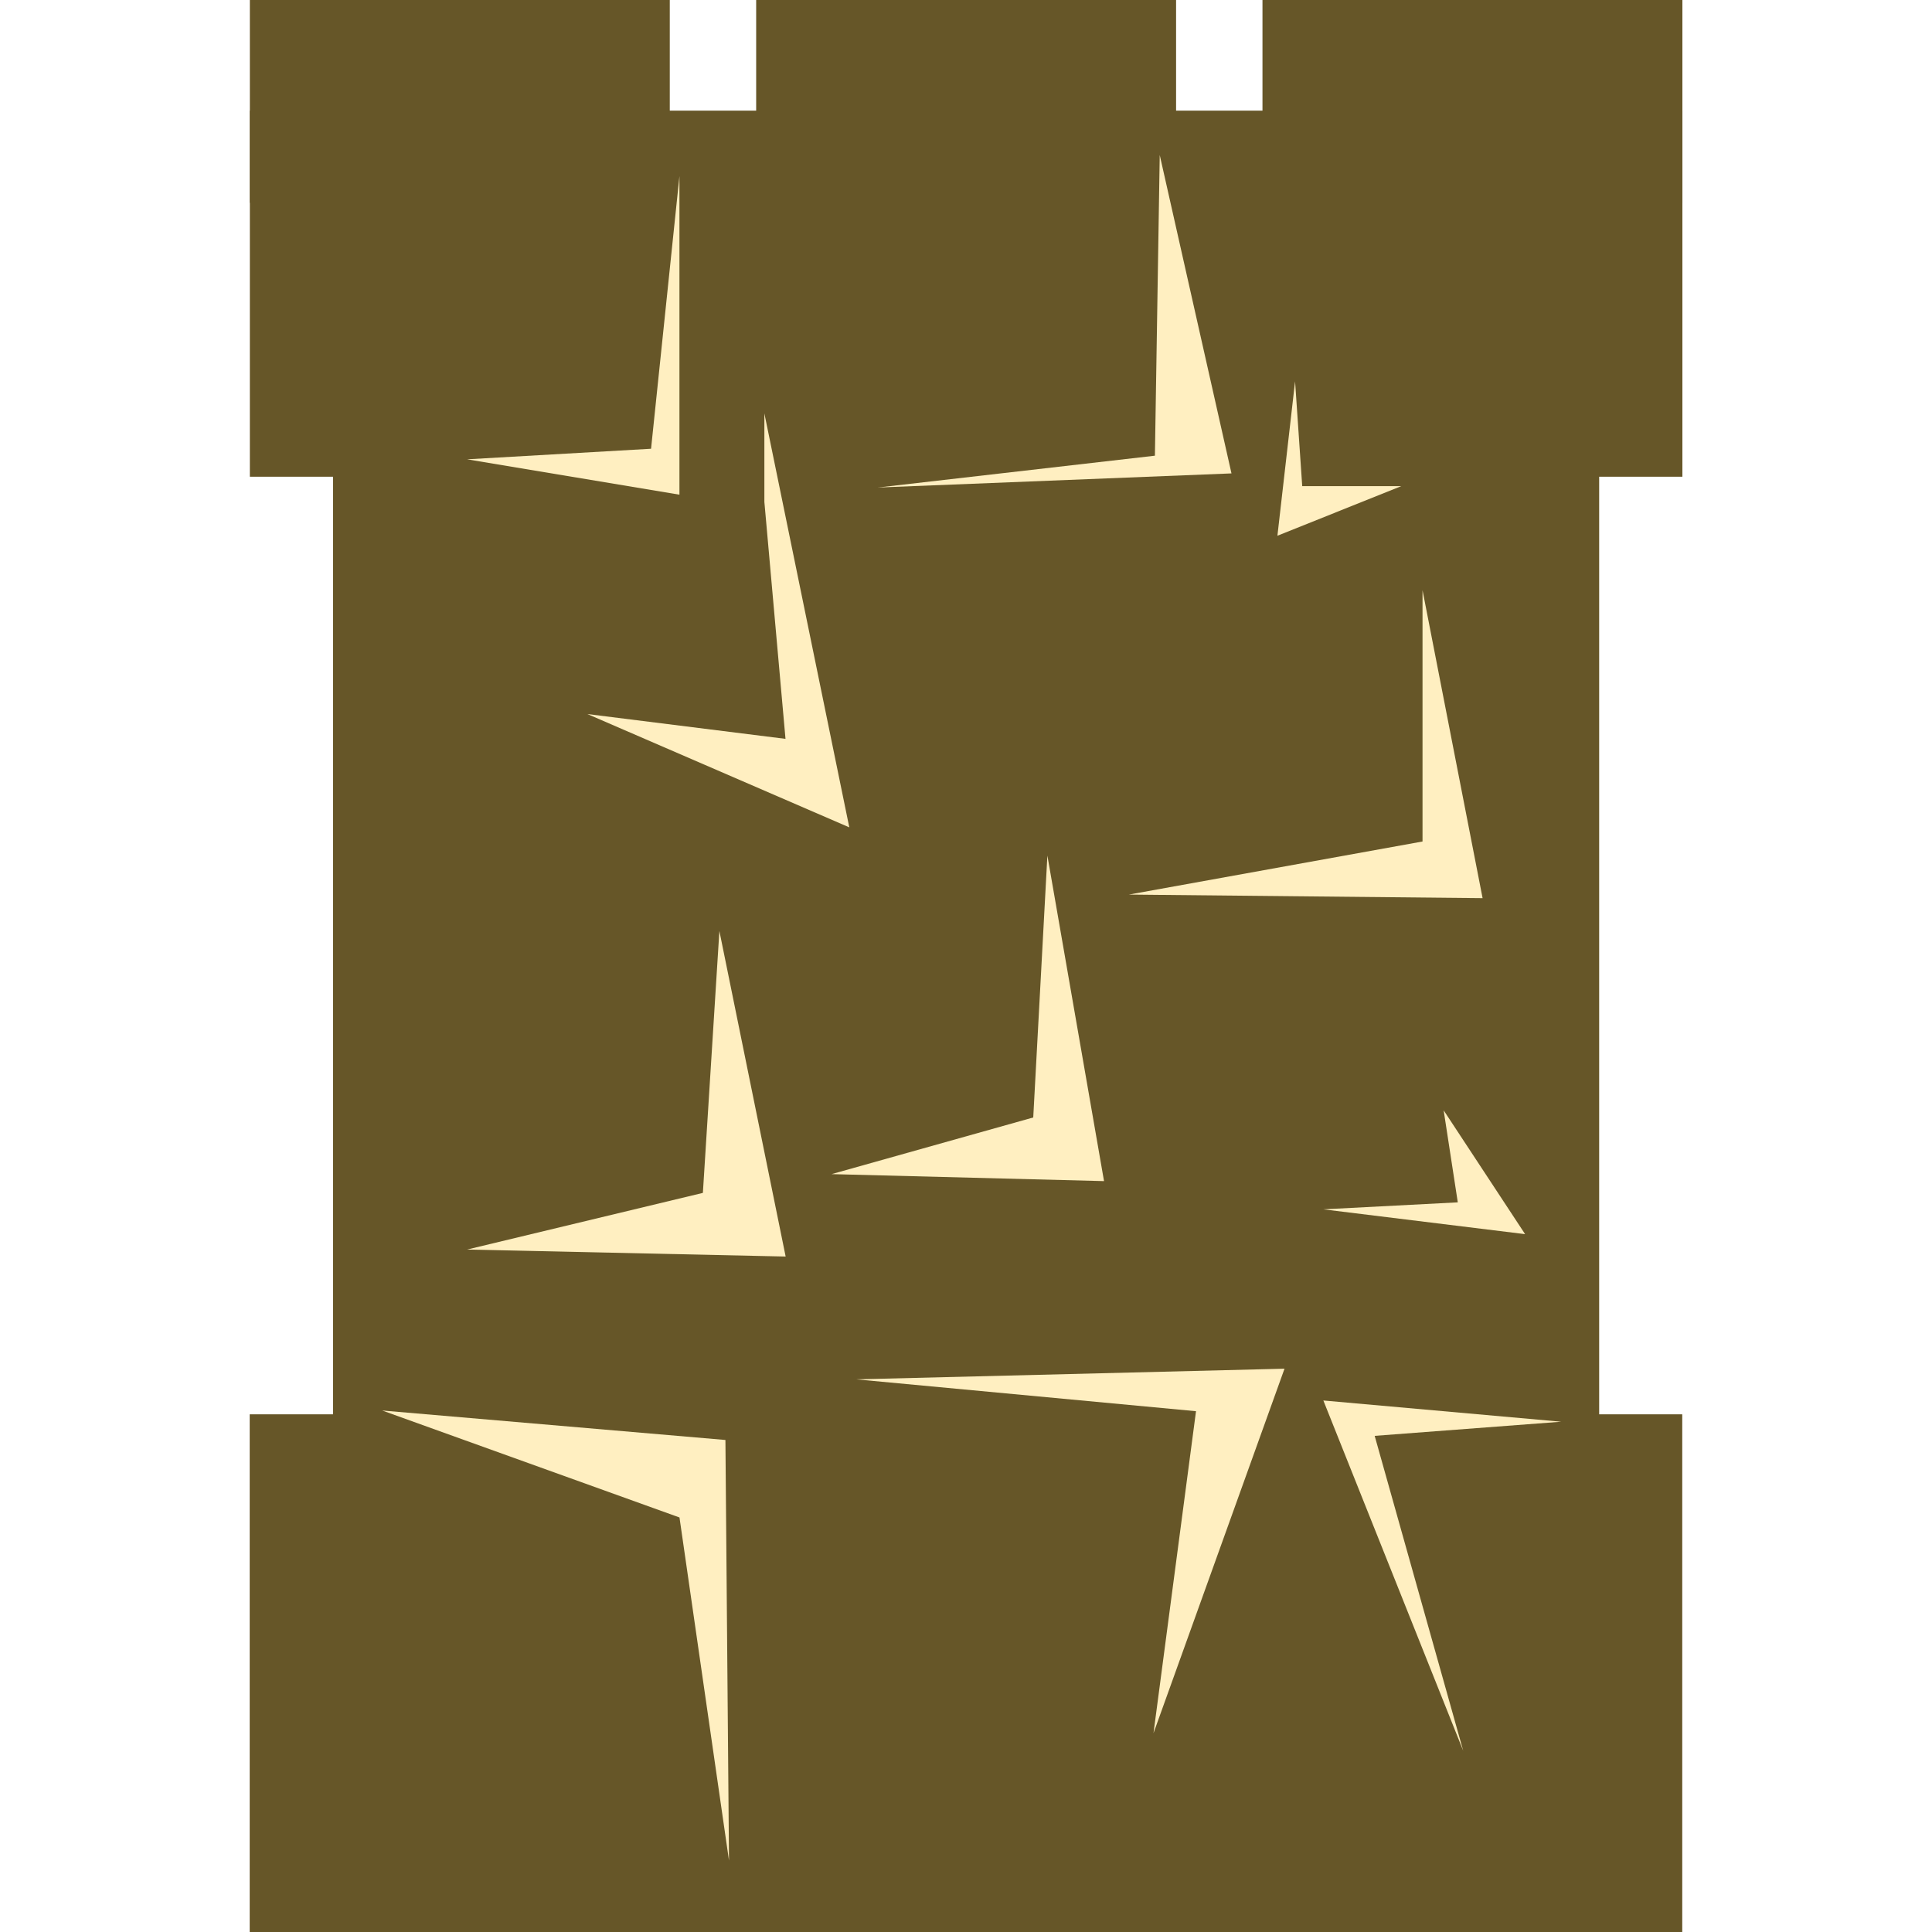
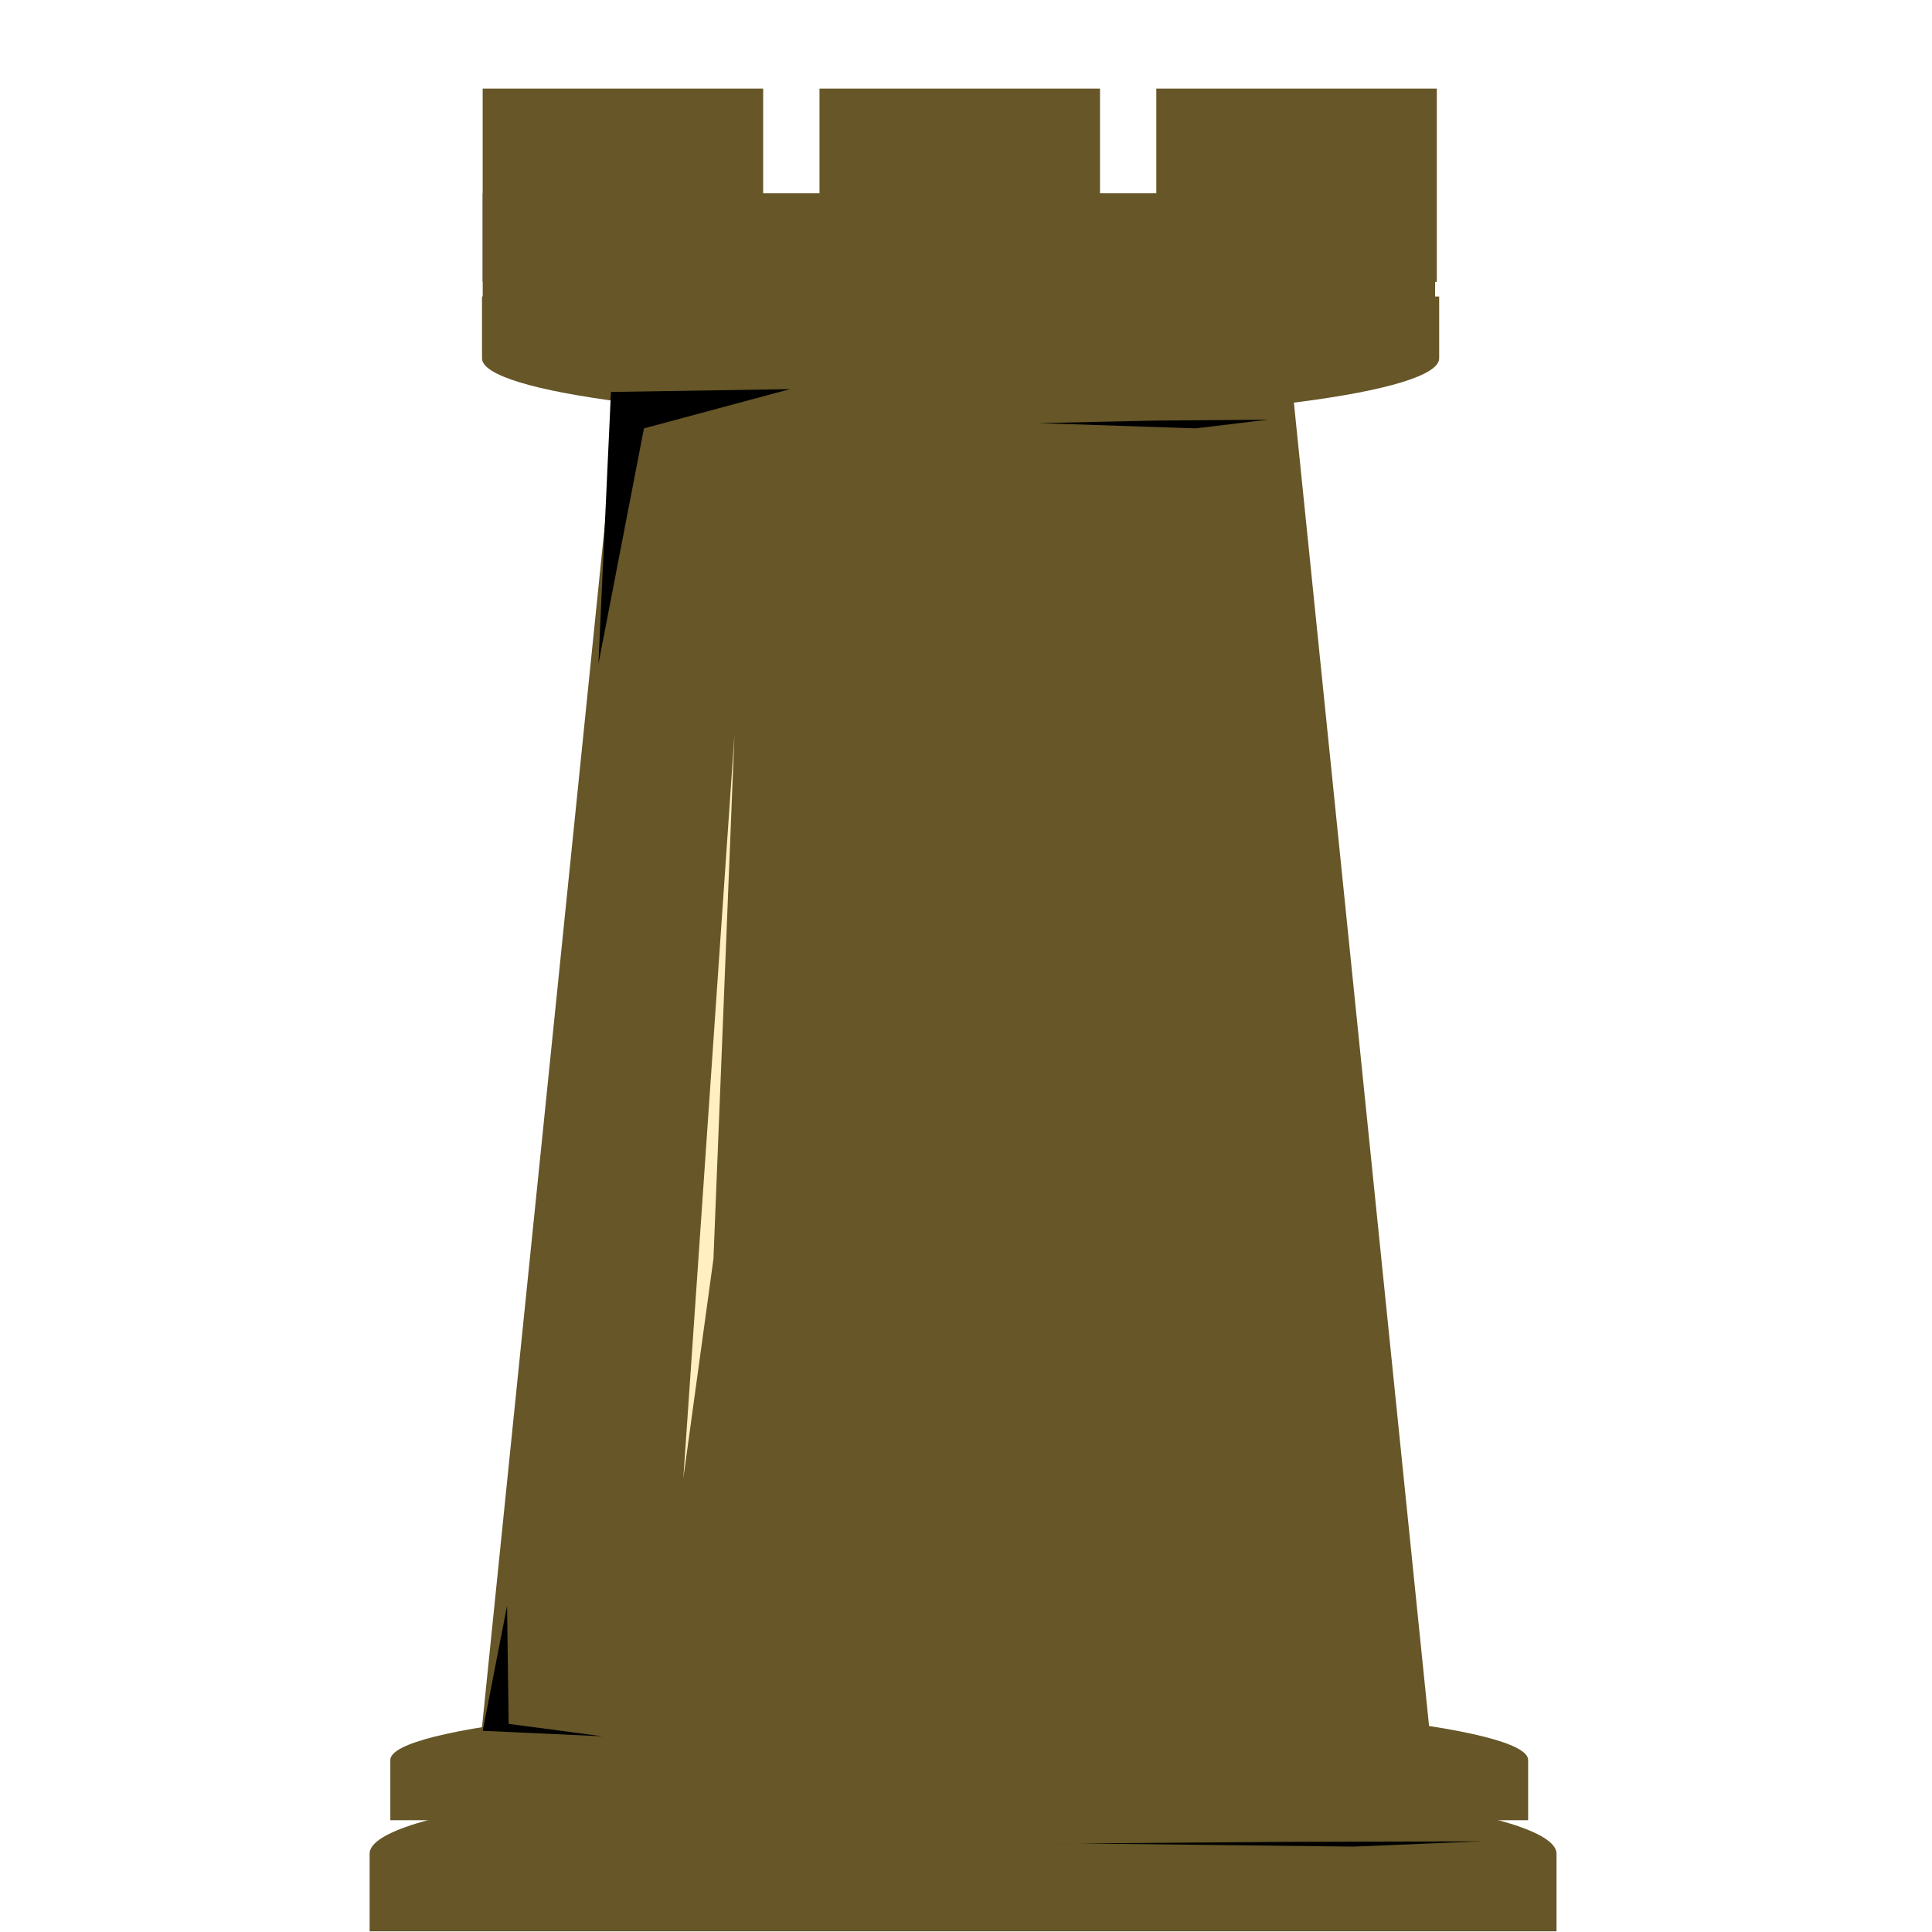
<svg xmlns="http://www.w3.org/2000/svg" version="1.1" viewBox="0.0 0.0 38.399 38.399" fill="none" stroke="none" stroke-linecap="square" stroke-miterlimit="10">
  <clipPath id="p.0">
    <path d="m0 0l38.399 0l0 38.399l-38.399 0l0 -38.399z" clip-rule="nonzero" />
  </clipPath>
  <g clip-path="url(#p.0)">
    <path fill="#000000" fill-opacity="0.0" d="m0 0l38.399 0l0 38.399l-38.399 0z" fill-rule="evenodd" />
    <path fill="#000000" d="m-6.485 17.565l0 0c2.336 -3.085 2.796 -7.409 1.172 -11.01c-1.624 -3.601 -5.023 -5.793 -8.654 -5.581c-3.631 0.212 -6.802 2.788 -8.075 6.558l7.229 2.99l0 0c0.124 -0.884 0.536 -1.565 1.055 -1.746c0.519 -0.181 1.053 0.17 1.369 0.9c0.316 0.731 0.356 1.708 0.104 2.508z" fill-rule="evenodd" />
    <path fill="#000000" d="m-20.95 11.05l5.984 -1.575l4.472 17.701l-5.984 1.575z" fill-rule="evenodd" />
    <path fill="#000000" d="m-14.187 12.571l0 0c-1.759 0.828 -3.985 0.689 -5.674 -0.355c-1.689 -1.043 -2.523 -2.794 -2.126 -4.464c0.397 -1.669 1.95 -2.942 3.959 -3.245l0.963 3.602l0 0c-0.576 -0.031 -1.064 0.084 -1.258 0.298c-0.194 0.213 -0.059 0.488 0.346 0.707c0.406 0.22 1.012 0.346 1.563 0.326z" fill-rule="evenodd" />
    <path fill="#000000" d="m42.986 7.436l0 0c3.079 -4.154 8.4 -5.891 12.822 -4.185c4.422 1.705 6.769 6.4 5.656 11.311c-1.114 4.912 -5.392 8.734 -10.309 9.211l0.016 -3.612l0 0c3.206 -0.48 6.003 -3.104 6.761 -6.344c0.758 -3.24 -0.72 -6.249 -3.574 -7.273c-2.854 -1.025 -6.337 0.203 -8.421 2.967z" fill-rule="evenodd" />
    <path fill="#000000" d="m43.769 70.399l0 -5.795l0 0c0 -3.201 3.328 -5.795 7.433 -5.795c4.105 0 7.433 2.595 7.433 5.795l0 5.795z" fill-rule="evenodd" />
    <path fill="#000000" d="m40.759 38.308l0 0c2.698 -4.991 8.717 -7.207 14.206 -5.23c5.489 1.977 8.826 7.561 7.876 13.181c-0.95 5.62 -5.907 9.614 -11.699 9.427l0.021 -4.142l0 0c3.756 0.18 6.966 -2.361 7.569 -5.988c0.602 -3.628 -1.583 -7.264 -5.151 -8.571c-3.568 -1.308 -7.459 0.102 -9.171 3.323z" fill-rule="evenodd" />
    <path fill="#000000" d="m46.631 38.755l3.654 5.039l-8.819 6.11l-3.654 -5.039z" fill-rule="evenodd" />
    <path fill="#000000" d="m43.706 59.932l0 -3.465l0 0c0 -1.913 3.356 -3.465 7.496 -3.465c4.14 0 7.496 1.551 7.496 3.465l0 3.465z" fill-rule="evenodd" />
    <path fill="#000000" d="m-20.231 70.399l0 -5.795l0 0c0 -3.201 3.328 -5.795 7.433 -5.795c4.105 0 7.433 2.595 7.433 5.795l0 5.795z" fill-rule="evenodd" />
    <path fill="#000000" d="m-22.087 39.816c2.745 -4.527 8.114 -6.77 12.797 -5.347c4.683 1.424 7.362 6.113 6.385 11.178c-0.976 5.065 -5.333 9.08 -10.385 9.57l0.016 -3.612l0 0c3.29 -0.492 6.136 -3.238 6.811 -6.57c0.674 -3.332 -1.009 -6.331 -4.029 -7.176c-3.019 -0.845 -6.541 0.698 -8.427 3.691z" fill-rule="evenodd" />
    <path fill="#000000" d="m-18.844 41.475l4.85 3.15l-3.906 5.795l-4.85 -3.15z" fill-rule="evenodd" />
    <path fill="#000000" d="m-20.294 59.932l0 -3.465l0 0c0 -1.913 3.356 -3.465 7.496 -3.465c4.14 0 7.496 1.551 7.496 3.465l0 3.465z" fill-rule="evenodd" />
    <path fill="#000000" d="m44.967 8.265c2.337 -2.969 6.25 -4.117 9.491 -2.785c3.241 1.332 4.981 4.802 4.219 8.419c-0.762 3.616 -3.829 6.451 -7.441 6.877l-0.09 -2.72l0 0c2.345 -0.381 4.341 -2.309 4.853 -4.689c0.512 -2.38 -0.59 -4.608 -2.679 -5.418c-2.089 -0.811 -4.636 0.002 -6.194 1.975z" fill-rule="evenodd" />
-     <path fill="#665628" d="m4.963 28.11l28.472 0l0 10.299l-28.472 0z" fill-rule="evenodd" />
-     <path fill="#665628" d="m4.966 2.199l28.472 0l0 7.276l-28.472 0z" fill-rule="evenodd" />
-     <path fill="#665628" d="m6.619 9.16l25.165 0l0 19.906l-25.165 0z" fill-rule="evenodd" />
-     <path fill="#665628" d="m4.966 0l8.346 0l0 4.031l-8.346 0z" fill-rule="evenodd" />
-     <path fill="#665628" d="m25.092 0l8.346 0l0 4.031l-8.346 0z" fill-rule="evenodd" />
-     <path fill="#665628" d="m15.029 0l8.346 0l0 4.031l-8.346 0z" fill-rule="evenodd" />
-     <path fill="#ffefc1" d="m13.504 3.501l0 6.331l-4.22 -0.703l3.656 -0.21z" fill-rule="evenodd" />
-     <path fill="#ffefc1" d="m23.05 3.081l-0.096 5.976l-5.51 0.633l7.032 -0.281z" fill-rule="evenodd" />
-     <path fill="#ffefc1" d="m15.192 9.974l0.42 4.711l-3.937 -0.493l5.205 2.252l-1.688 -8.228z" fill-rule="evenodd" />
-     <path fill="#ffefc1" d="m28.273 11.73l1.194 6.121l-7.031 -0.071l5.837 -1.055z" fill-rule="evenodd" />
-     <path fill="#ffefc1" d="m16.528 23.336l5.415 0.139l-1.126 -6.47l-0.281 5.205z" fill-rule="evenodd" />
-     <path fill="#ffefc1" d="m28.693 22.068l0.281 1.829l-2.672 0.139l4.01 0.493z" fill-rule="evenodd" />
-     <path fill="#ffefc1" d="m7.596 28.034l6.822 0.586l0.071 8.359l-0.984 -6.819z" fill-rule="evenodd" />
-     <path fill="#ffefc1" d="m17.018 27.415l6.753 0.633l-0.845 6.399l2.604 -7.244z" fill-rule="evenodd" />
-     <path fill="#ffefc1" d="m31.029 28.257l-3.707 0.281l1.76 6.26l-2.78 -6.963z" fill-rule="evenodd" />
-     <path fill="#ffefc1" d="m25.74 7.58l0.142 2.082l1.969 0l-2.462 0.986z" fill-rule="evenodd" />
-     <path fill="#ffefc1" d="m9.284 24.835l6.331 0.139l-1.317 -6.47l-0.328 5.205z" fill-rule="evenodd" />
+     <path fill="#665628" d="m4.963 43.349l28.472 0l0 3.055l-28.472 0z" fill-rule="evenodd" />
+     <path fill="#665628" d="m9.594 3.842l18.929 0l0 2.362l-18.929 0z" fill-rule="evenodd" />
+     <path fill="#665628" d="m9.593 1.761l5.575 0l0 3.843l-5.575 0z" fill-rule="evenodd" />
+     <path fill="#665628" d="m22.982 1.761l5.575 0l0 3.843l-5.575 0z" fill-rule="evenodd" />
+     <path fill="#665628" d="m16.288 1.761l5.575 0l0 3.843l-5.575 0z" fill-rule="evenodd" />
+     <path fill="#ffefc1" d="m45.394 2.181l0 6.331l-4.22 -0.703l3.656 -0.21z" fill-rule="evenodd" />
+     <path fill="#ffefc1" d="m47.081 8.654l0.42 4.711l-3.937 -0.493l5.205 2.252l-1.688 -8.228z" fill-rule="evenodd" />
+     <path fill="#ffefc1" d="m60.163 10.409l1.194 6.121l-7.031 -0.071l5.837 -1.055z" fill-rule="evenodd" />
+     <path fill="#ffefc1" d="m48.417 22.016l5.415 0.139l-1.126 -6.47l-0.281 5.205z" fill-rule="evenodd" />
+     <path fill="#ffefc1" d="m60.583 20.748l0.281 1.829l-2.672 0.139l4.01 0.493z" fill-rule="evenodd" />
+     <path fill="#ffefc1" d="m48.908 26.094l6.753 0.633l-0.845 6.399l2.604 -7.244z" fill-rule="evenodd" />
+     <path fill="#ffefc1" d="m62.919 26.937l-3.707 0.281l1.76 6.26l-2.78 -6.963z" fill-rule="evenodd" />
+     <path fill="#ffefc1" d="m57.63 6.26l0.142 2.082l1.969 0l-2.462 0.986z" fill-rule="evenodd" />
+     <path fill="#ffefc1" d="m41.173 23.514l6.331 0.139l-1.316 -6.47l-0.328 5.205z" fill-rule="evenodd" />
+     <path fill="#665628" d="m7.346 38.386l0 -1.543l0 0c0 -0.852 5.281 -1.543 11.795 -1.543c6.514 0 11.795 0.691 11.795 1.543l0 1.543z" fill-rule="evenodd" />
+     <path fill="#665628" d="m9.481 35.294l2.815 -27.559l13.393 0l2.815 27.559z" fill-rule="evenodd" />
+     <path fill="#665628" d="m28.604 5.893l0 1.228l0 0c0 0.678 -4.259 1.228 -9.512 1.228c-5.253 0 -9.512 -0.55 -9.512 -1.228l0 -1.228z" fill-rule="evenodd" />
+     <path fill="#665628" d="m18.48 54.399l0 -3.465l0 0c0 -1.913 7.481 -3.465 16.709 -3.465c9.228 0 16.709 1.551 16.709 3.465l0 3.465z" fill-rule="evenodd" />
+     <path fill="#665628" d="m7.758 36.177l0 -1.197l0 0c0 -0.661 5.062 -1.197 11.307 -1.197c6.245 0 11.307 0.536 11.307 1.197l0 1.197z" fill-rule="evenodd" />
+     <path fill="#000000" d="m10.078 31.916l0.032 2.346l1.87 0.248l-2.386 -0.11z" fill-rule="evenodd" />
+     <path fill="#000000" d="m11.894 13.193l0.249 -5.403l3.559 -0.056l-2.903 0.78z" fill-rule="evenodd" />
+     <path fill="#000000" d="m-7.802 19.631l0.084 4.339l5.026 0.357l-4.063 -0.877z" fill-rule="evenodd" />
+     <path fill="#000000" d="m29.441 36.597l-3.918 0.011l-4.113 0.031l-1.763 -0.021l7.25 0.084z" fill-rule="evenodd" />
+     <path fill="#000000" d="m25.206 8.341l-2.225 0.018l-2.335 0.051l-1.001 -0.034l4.116 0.138z" fill-rule="evenodd" />
+     <path fill="#ffefc1" d="m13.581 29.381l1.016 -14.77l-0.417 10.41z" fill-rule="evenodd" />
  </g>
</svg>
